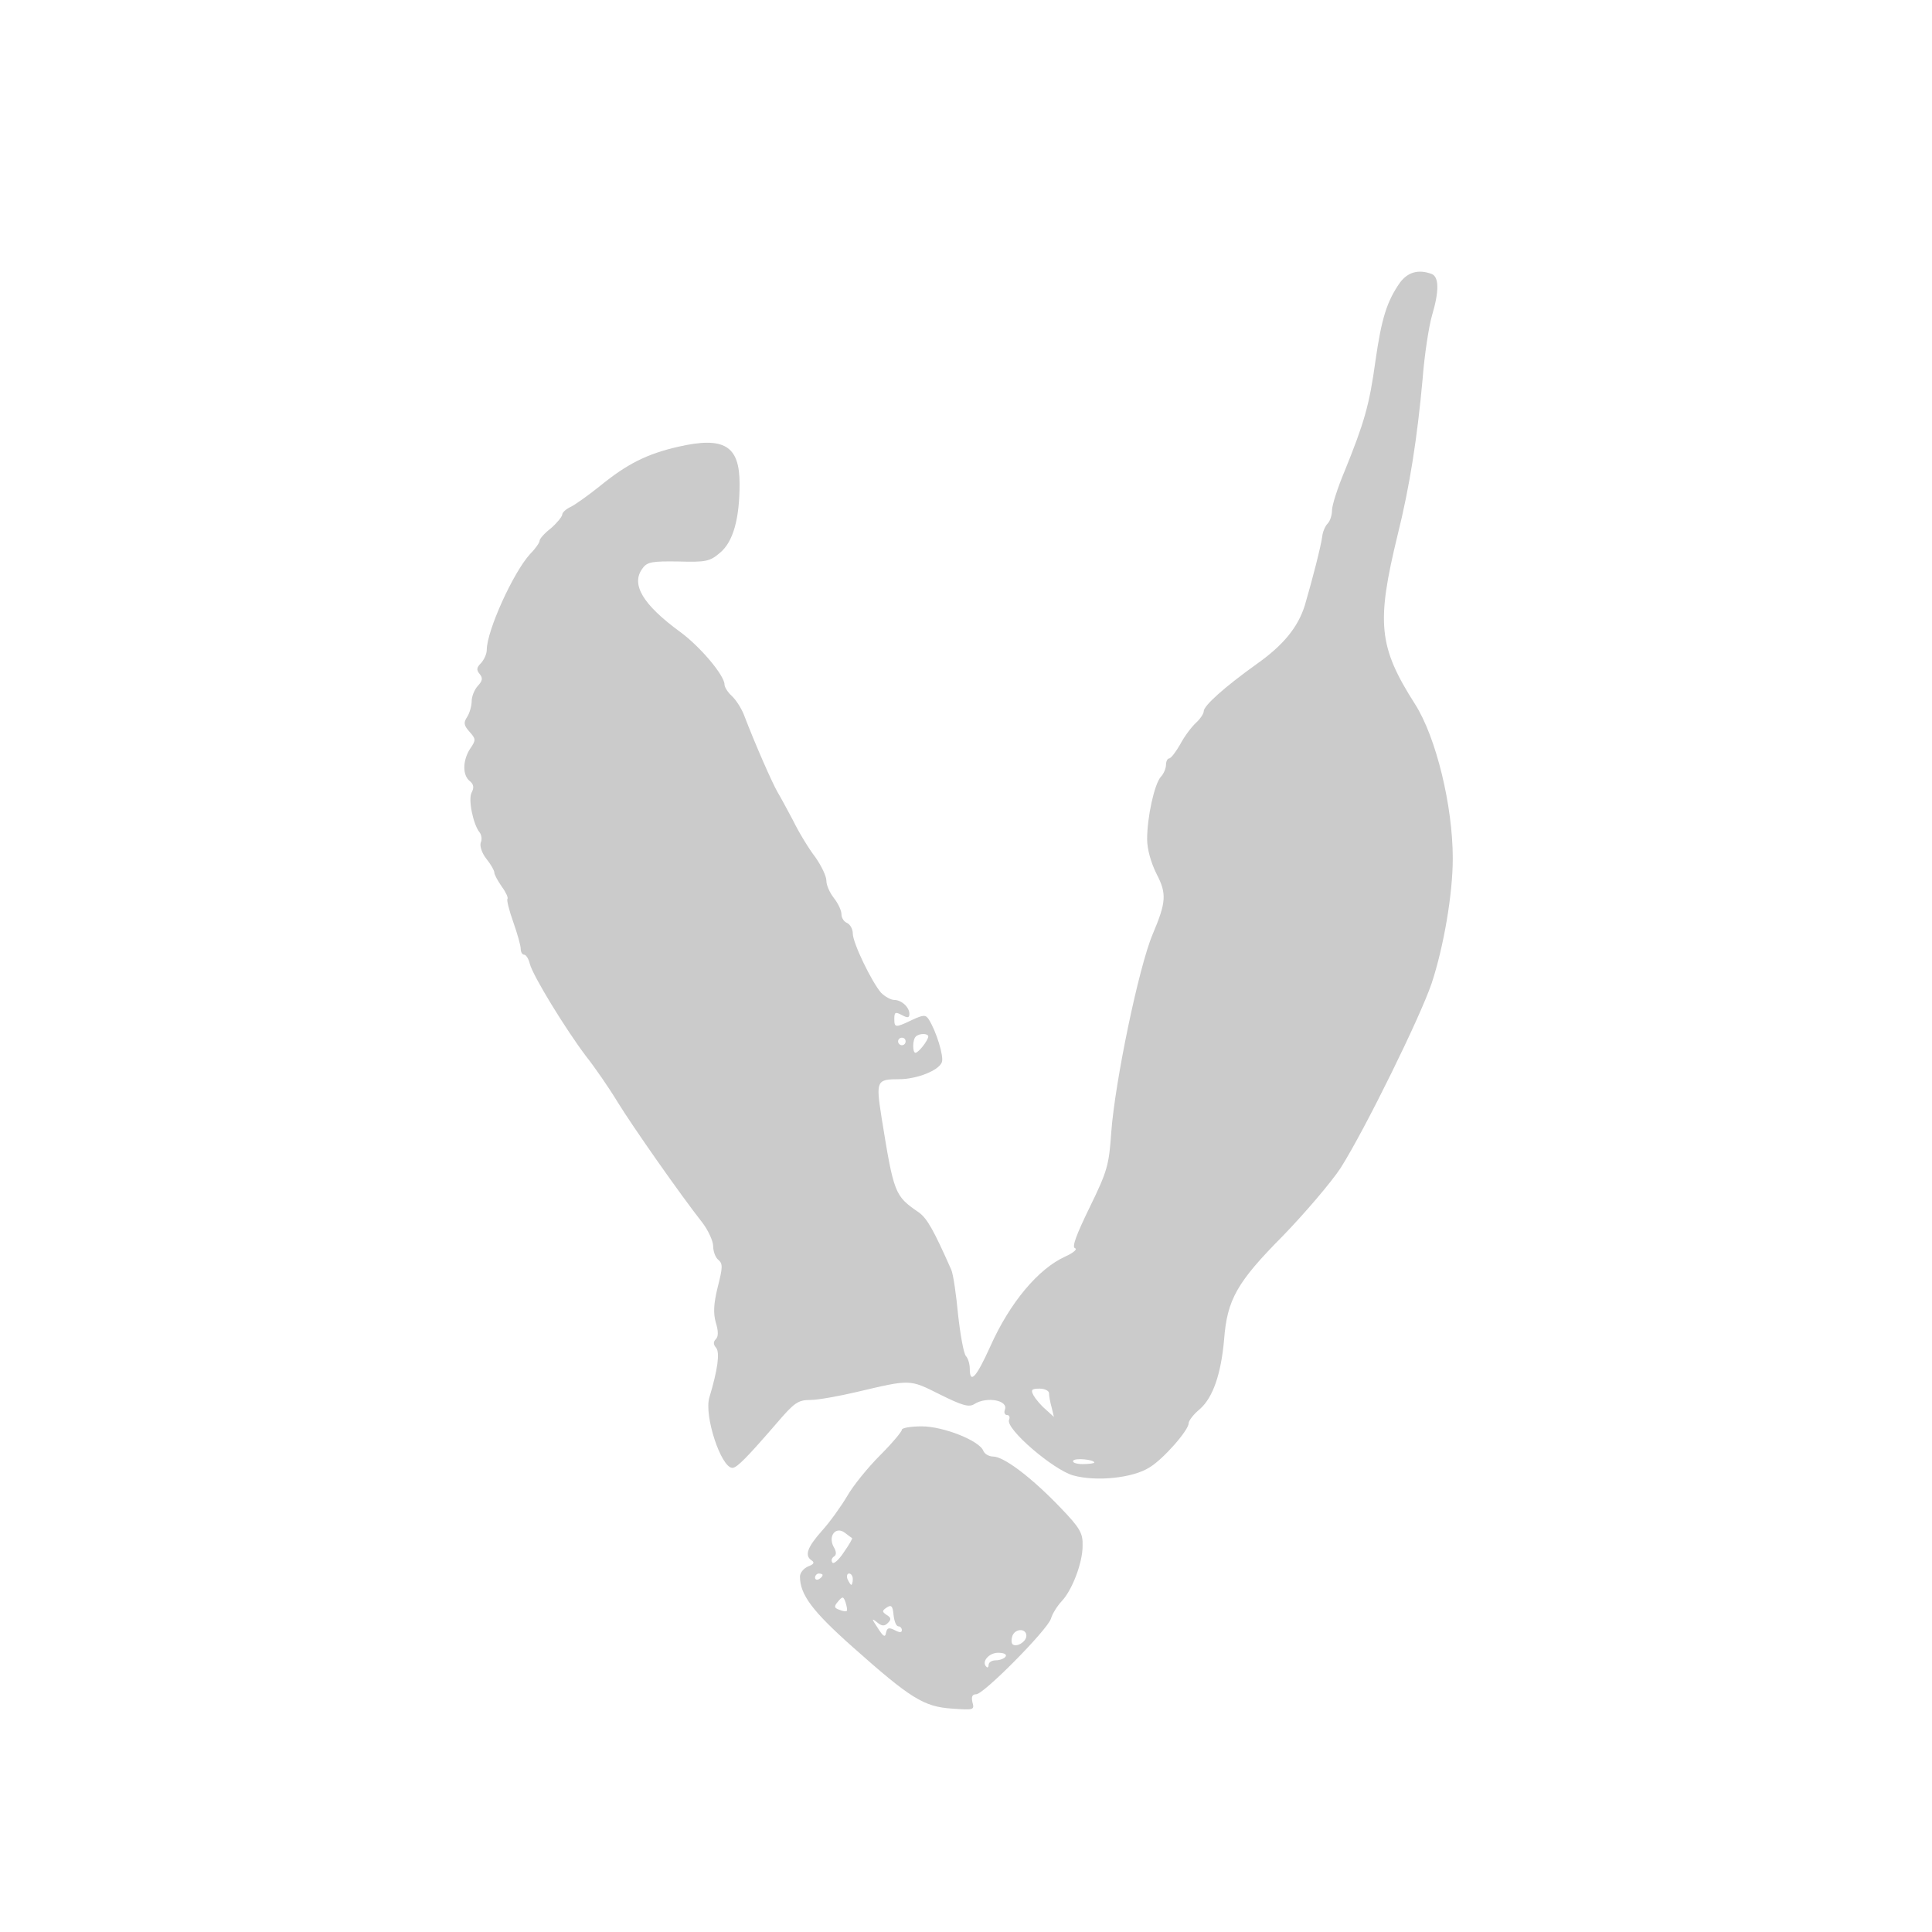
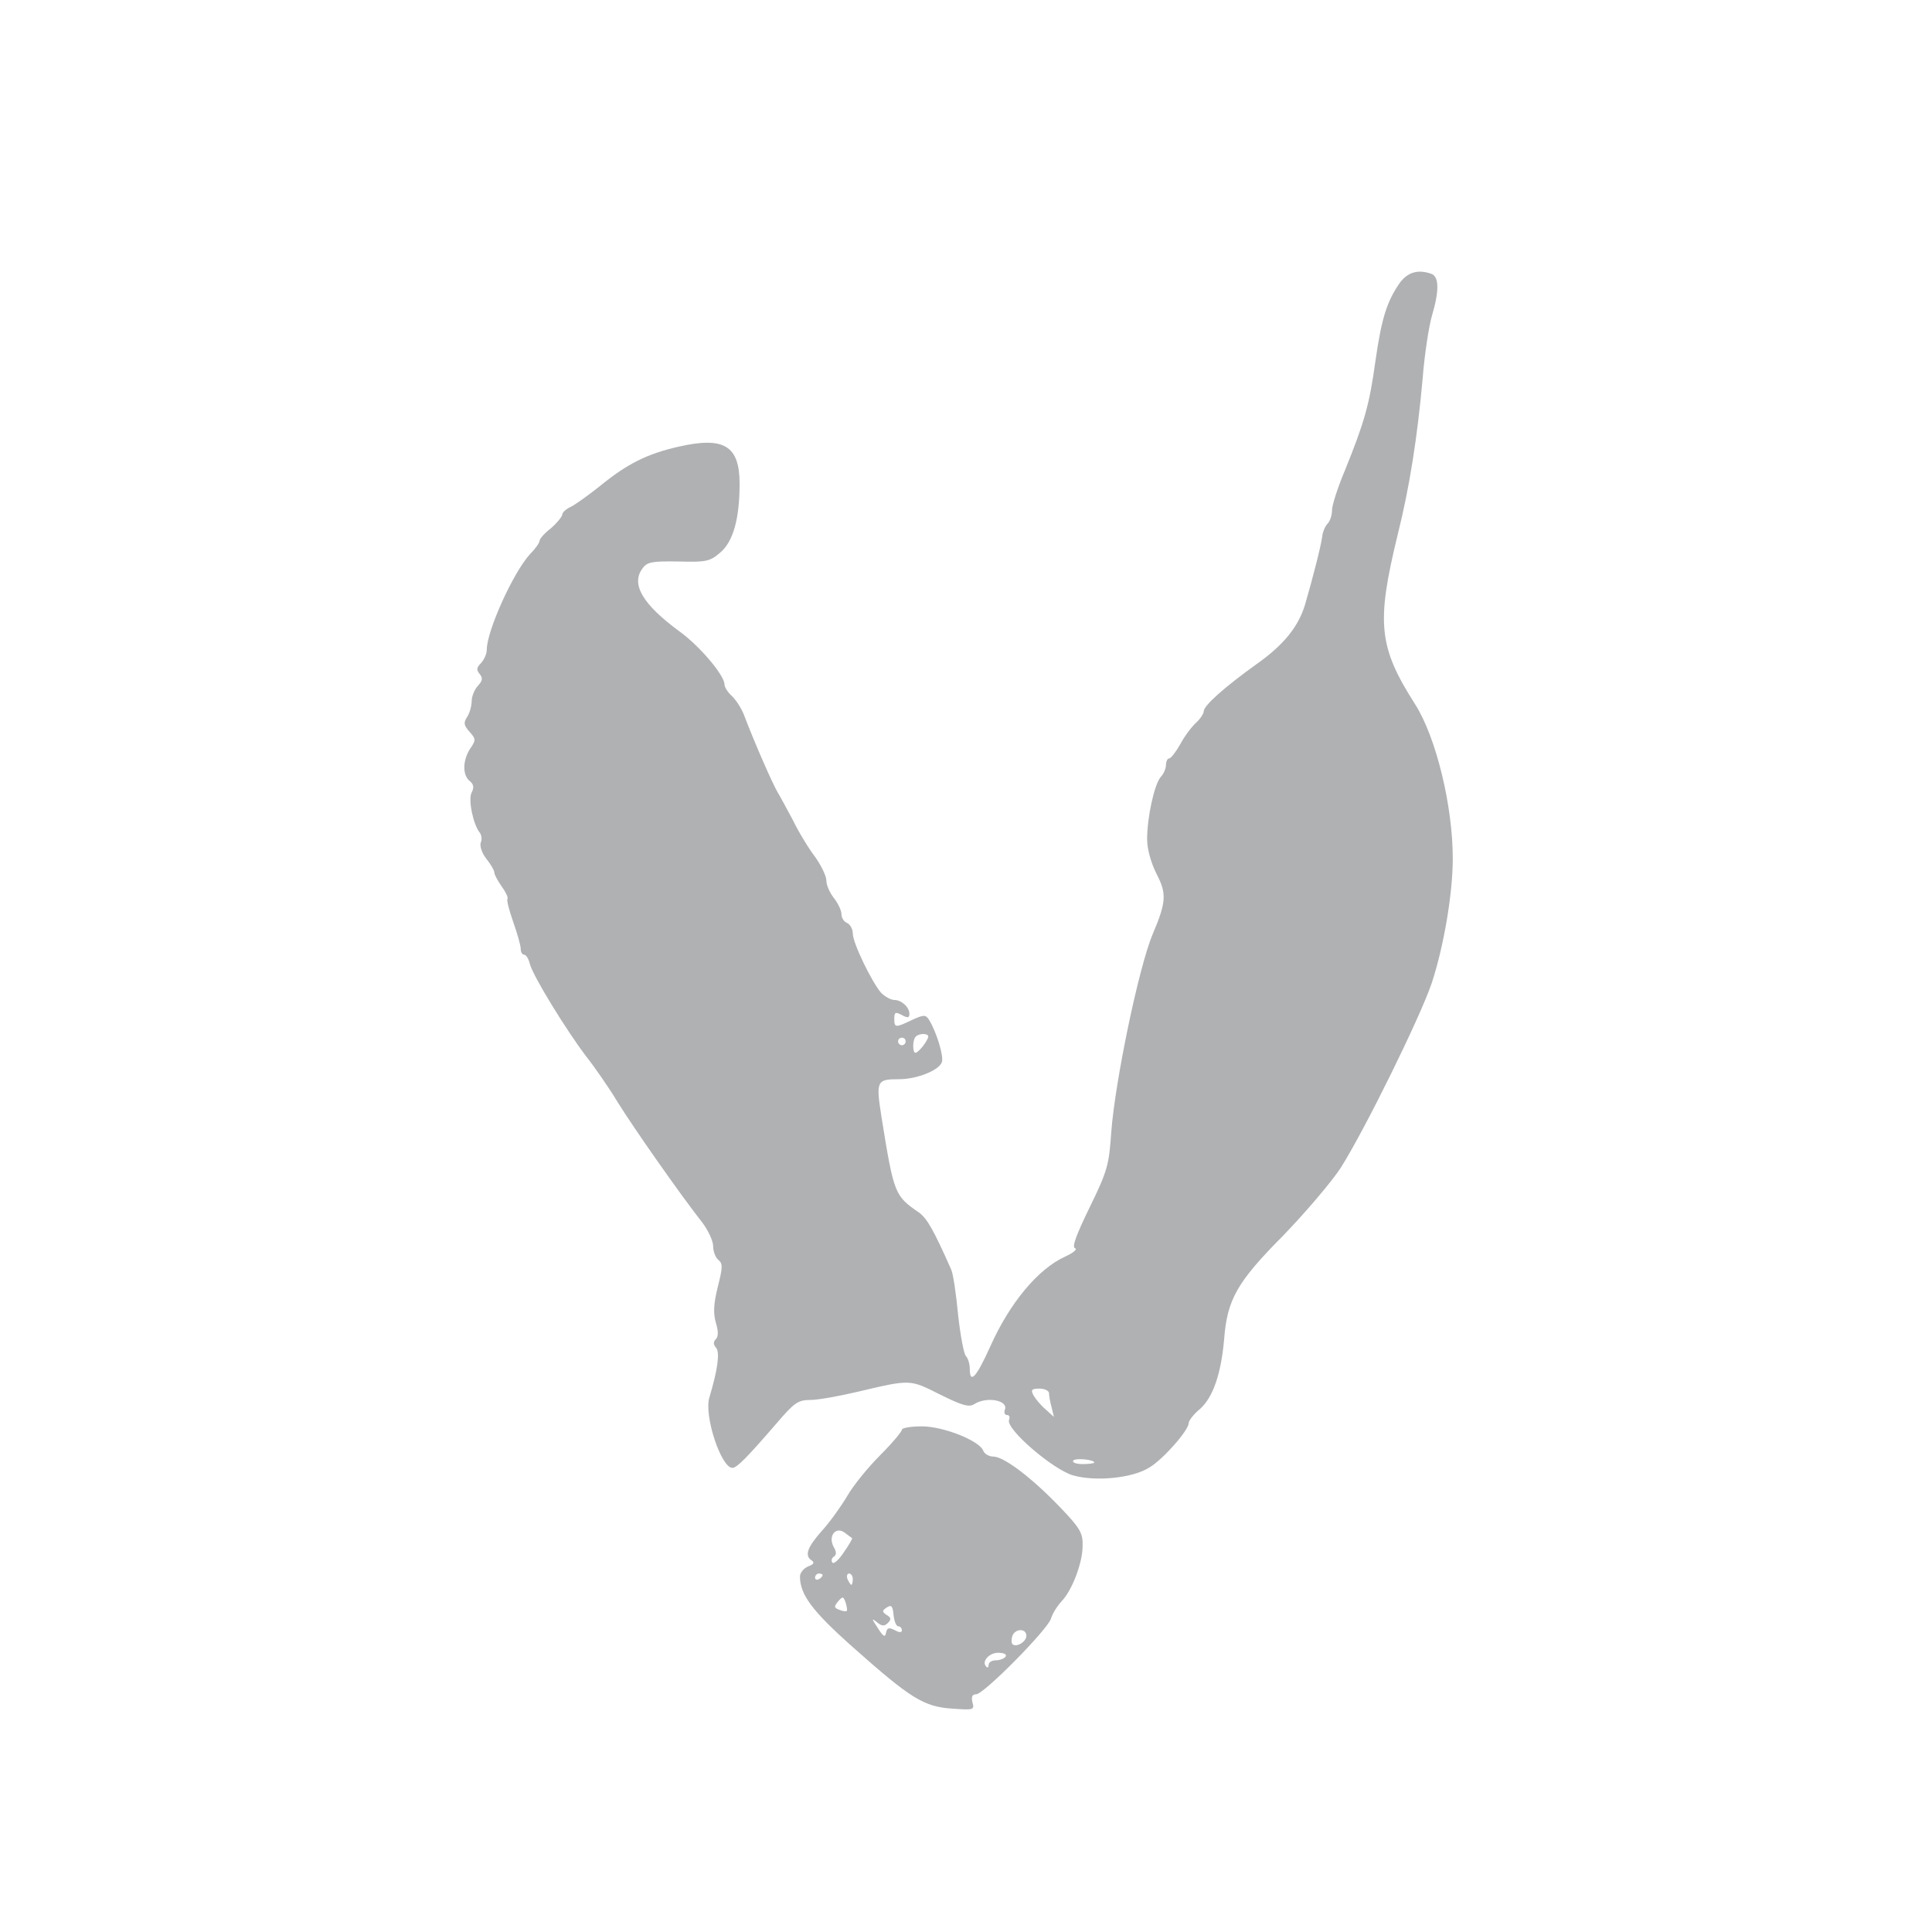
<svg xmlns="http://www.w3.org/2000/svg" version="1.0" width="512pt" height="512pt" viewBox="0 0 512 512" preserveAspectRatio="xMidYMid meet">
-   <g transform="translate(0,512) scale(0.1,-0.1)" fill="#cbcbcb" stroke="none">
+   <g transform="translate(0,512) scale(0.1,-0.1)" fill="#AFB1B3" stroke="none">
    <path d="M3710 4371 c-35 -50 -49 -96 -65 -208 -16 -117 -30 -164 -81 -290 -19 -45 -34 -92 -34 -105 0 -13 -5 -29 -12 -36 -6 -6 -13 -22 -14 -34 -3 -24 -26 -114 -46 -182 -18 -58 -57 -106 -128 -156 -85 -61 -140 -110 -140 -125 0 -6 -9 -20 -20 -30 -12 -11 -31 -36 -42 -57 -12 -21 -25 -38 -30 -38 -4 0 -8 -8 -8 -17 0 -9 -6 -24 -14 -32 -17 -20 -36 -107 -36 -165 0 -26 10 -62 25 -92 27 -52 26 -74 -10 -159 -37 -87 -100 -391 -110 -525 -6 -87 -10 -103 -57 -199 -36 -74 -48 -106 -39 -109 7 -2 -4 -12 -26 -22 -71 -32 -147 -122 -199 -239 -37 -82 -54 -100 -54 -58 0 13 -5 28 -10 33 -6 6 -15 56 -21 110 -5 54 -13 108 -18 119 -47 106 -64 136 -86 152 -64 44 -66 48 -99 253 -15 96 -13 100 47 100 46 0 105 23 113 45 6 15 -15 83 -35 114 -8 12 -14 12 -44 -2 -44 -21 -47 -21 -47 3 0 18 3 19 20 10 15 -8 20 -8 20 3 0 18 -21 37 -40 37 -9 0 -25 9 -35 19 -25 29 -75 132 -75 157 0 12 -7 24 -15 28 -8 3 -15 13 -15 23 0 10 -9 29 -20 43 -11 14 -20 34 -20 46 0 12 -13 39 -29 62 -17 22 -44 66 -60 99 -17 32 -35 65 -40 73 -14 24 -60 128 -90 207 -7 17 -21 39 -32 49 -10 9 -19 23 -19 30 0 24 -64 100 -117 139 -100 73 -132 127 -100 169 12 17 26 19 95 18 73 -2 83 0 110 23 35 29 52 90 52 183 0 101 -41 126 -163 98 -83 -19 -136 -46 -207 -104 -30 -24 -65 -49 -77 -55 -13 -6 -23 -15 -23 -21 -1 -6 -14 -22 -30 -36 -17 -13 -30 -28 -30 -33 0 -5 -11 -21 -25 -35 -45 -49 -115 -204 -115 -254 0 -11 -7 -26 -15 -35 -12 -12 -13 -18 -4 -29 9 -11 8 -18 -5 -32 -9 -10 -16 -28 -16 -40 0 -12 -5 -31 -12 -42 -10 -15 -9 -22 6 -39 17 -19 18 -22 2 -45 -20 -31 -21 -70 -1 -86 10 -8 12 -17 5 -30 -10 -18 4 -85 21 -106 5 -6 7 -19 3 -27 -3 -9 3 -28 15 -43 12 -15 21 -31 21 -36 0 -6 9 -22 20 -38 11 -15 17 -29 15 -32 -3 -2 4 -30 15 -61 11 -31 20 -63 20 -72 0 -8 4 -15 9 -15 5 0 12 -11 15 -24 8 -32 96 -175 149 -245 23 -29 61 -84 84 -122 40 -65 166 -245 225 -320 15 -20 28 -48 28 -62 0 -13 6 -30 14 -36 12 -10 11 -21 -2 -72 -11 -45 -12 -69 -5 -94 7 -23 7 -37 0 -44 -7 -7 -7 -14 1 -23 10 -13 4 -58 -18 -131 -15 -48 31 -187 61 -187 12 0 40 29 117 118 47 55 57 62 90 62 20 0 75 10 122 21 144 34 140 34 220 -6 60 -30 78 -35 92 -26 33 21 91 10 81 -15 -3 -8 0 -14 6 -14 6 0 8 -6 5 -13 -9 -24 117 -132 170 -147 61 -17 158 -7 202 21 37 22 104 99 104 117 0 7 13 24 30 38 35 31 56 94 64 184 8 106 34 152 156 275 59 61 128 142 153 180 65 103 210 398 241 489 32 97 56 237 56 331 0 139 -44 321 -100 409 -97 152 -103 215 -46 449 32 128 52 258 66 412 5 66 17 142 25 169 19 64 19 102 -1 110 -35 13 -63 5 -84 -23z m-1250 -1998 c-1 -11 -26 -43 -34 -43 -8 0 -8 35 1 43 9 9 33 9 33 0z m-60 -13 c0 -5 -4 -10 -10 -10 -5 0 -10 5 -10 10 0 6 5 10 10 10 6 0 10 -4 10 -10z m380 -932 c0 -7 3 -24 7 -38 l6 -25 -22 20 c-13 11 -27 28 -32 37 -8 15 -5 18 16 18 14 0 25 -6 25 -12z m120 -184 c0 -2 -14 -4 -31 -4 -16 0 -28 4 -25 9 5 8 56 3 56 -5z" />
    <path d="M2390 1331 c0 -5 -26 -36 -58 -68 -32 -32 -71 -80 -87 -108 -16 -27 -46 -69 -67 -92 -39 -44 -47 -66 -26 -79 7 -5 4 -10 -10 -15 -12 -5 -22 -17 -22 -27 0 -48 33 -92 140 -187 153 -136 188 -158 263 -163 57 -4 60 -4 54 17 -3 14 -1 21 10 21 20 0 188 170 198 200 4 14 17 34 28 46 28 29 56 102 56 147 1 34 -6 47 -61 104 -75 78 -148 133 -176 133 -11 0 -23 7 -26 15 -10 27 -106 65 -163 65 -29 0 -53 -4 -53 -9z m-132 -287 c2 -1 -8 -18 -22 -38 -13 -20 -27 -32 -30 -27 -4 5 -2 12 4 16 7 4 7 13 -1 26 -15 29 6 55 30 37 9 -7 17 -13 19 -14z m-78 -98 c0 -3 -4 -8 -10 -11 -5 -3 -10 -1 -10 4 0 6 5 11 10 11 6 0 10 -2 10 -4z m80 -11 c0 -8 -2 -15 -4 -15 -2 0 -6 7 -10 15 -3 8 -1 15 4 15 6 0 10 -7 10 -15z m-16 -84 c-2 -2 -11 -1 -20 3 -14 5 -14 9 -3 22 12 14 14 14 20 -3 3 -10 5 -20 3 -22z m137 -41 c5 0 9 -5 9 -10 0 -7 -6 -7 -19 0 -16 8 -20 6 -23 -7 -2 -13 -7 -11 -22 13 -16 24 -17 27 -2 15 13 -11 20 -11 29 -2 9 9 9 14 -3 21 -13 9 -13 11 0 20 12 8 16 4 18 -20 2 -17 7 -30 13 -30z m339 -25 c0 -16 -27 -32 -37 -22 -3 4 -3 13 0 22 8 20 37 20 37 0z m-55 -55 c-3 -5 -15 -10 -26 -10 -10 0 -19 -5 -19 -12 0 -6 -3 -9 -6 -5 -14 13 7 37 31 37 15 0 24 -4 20 -10z" />
  </g>
</svg>
